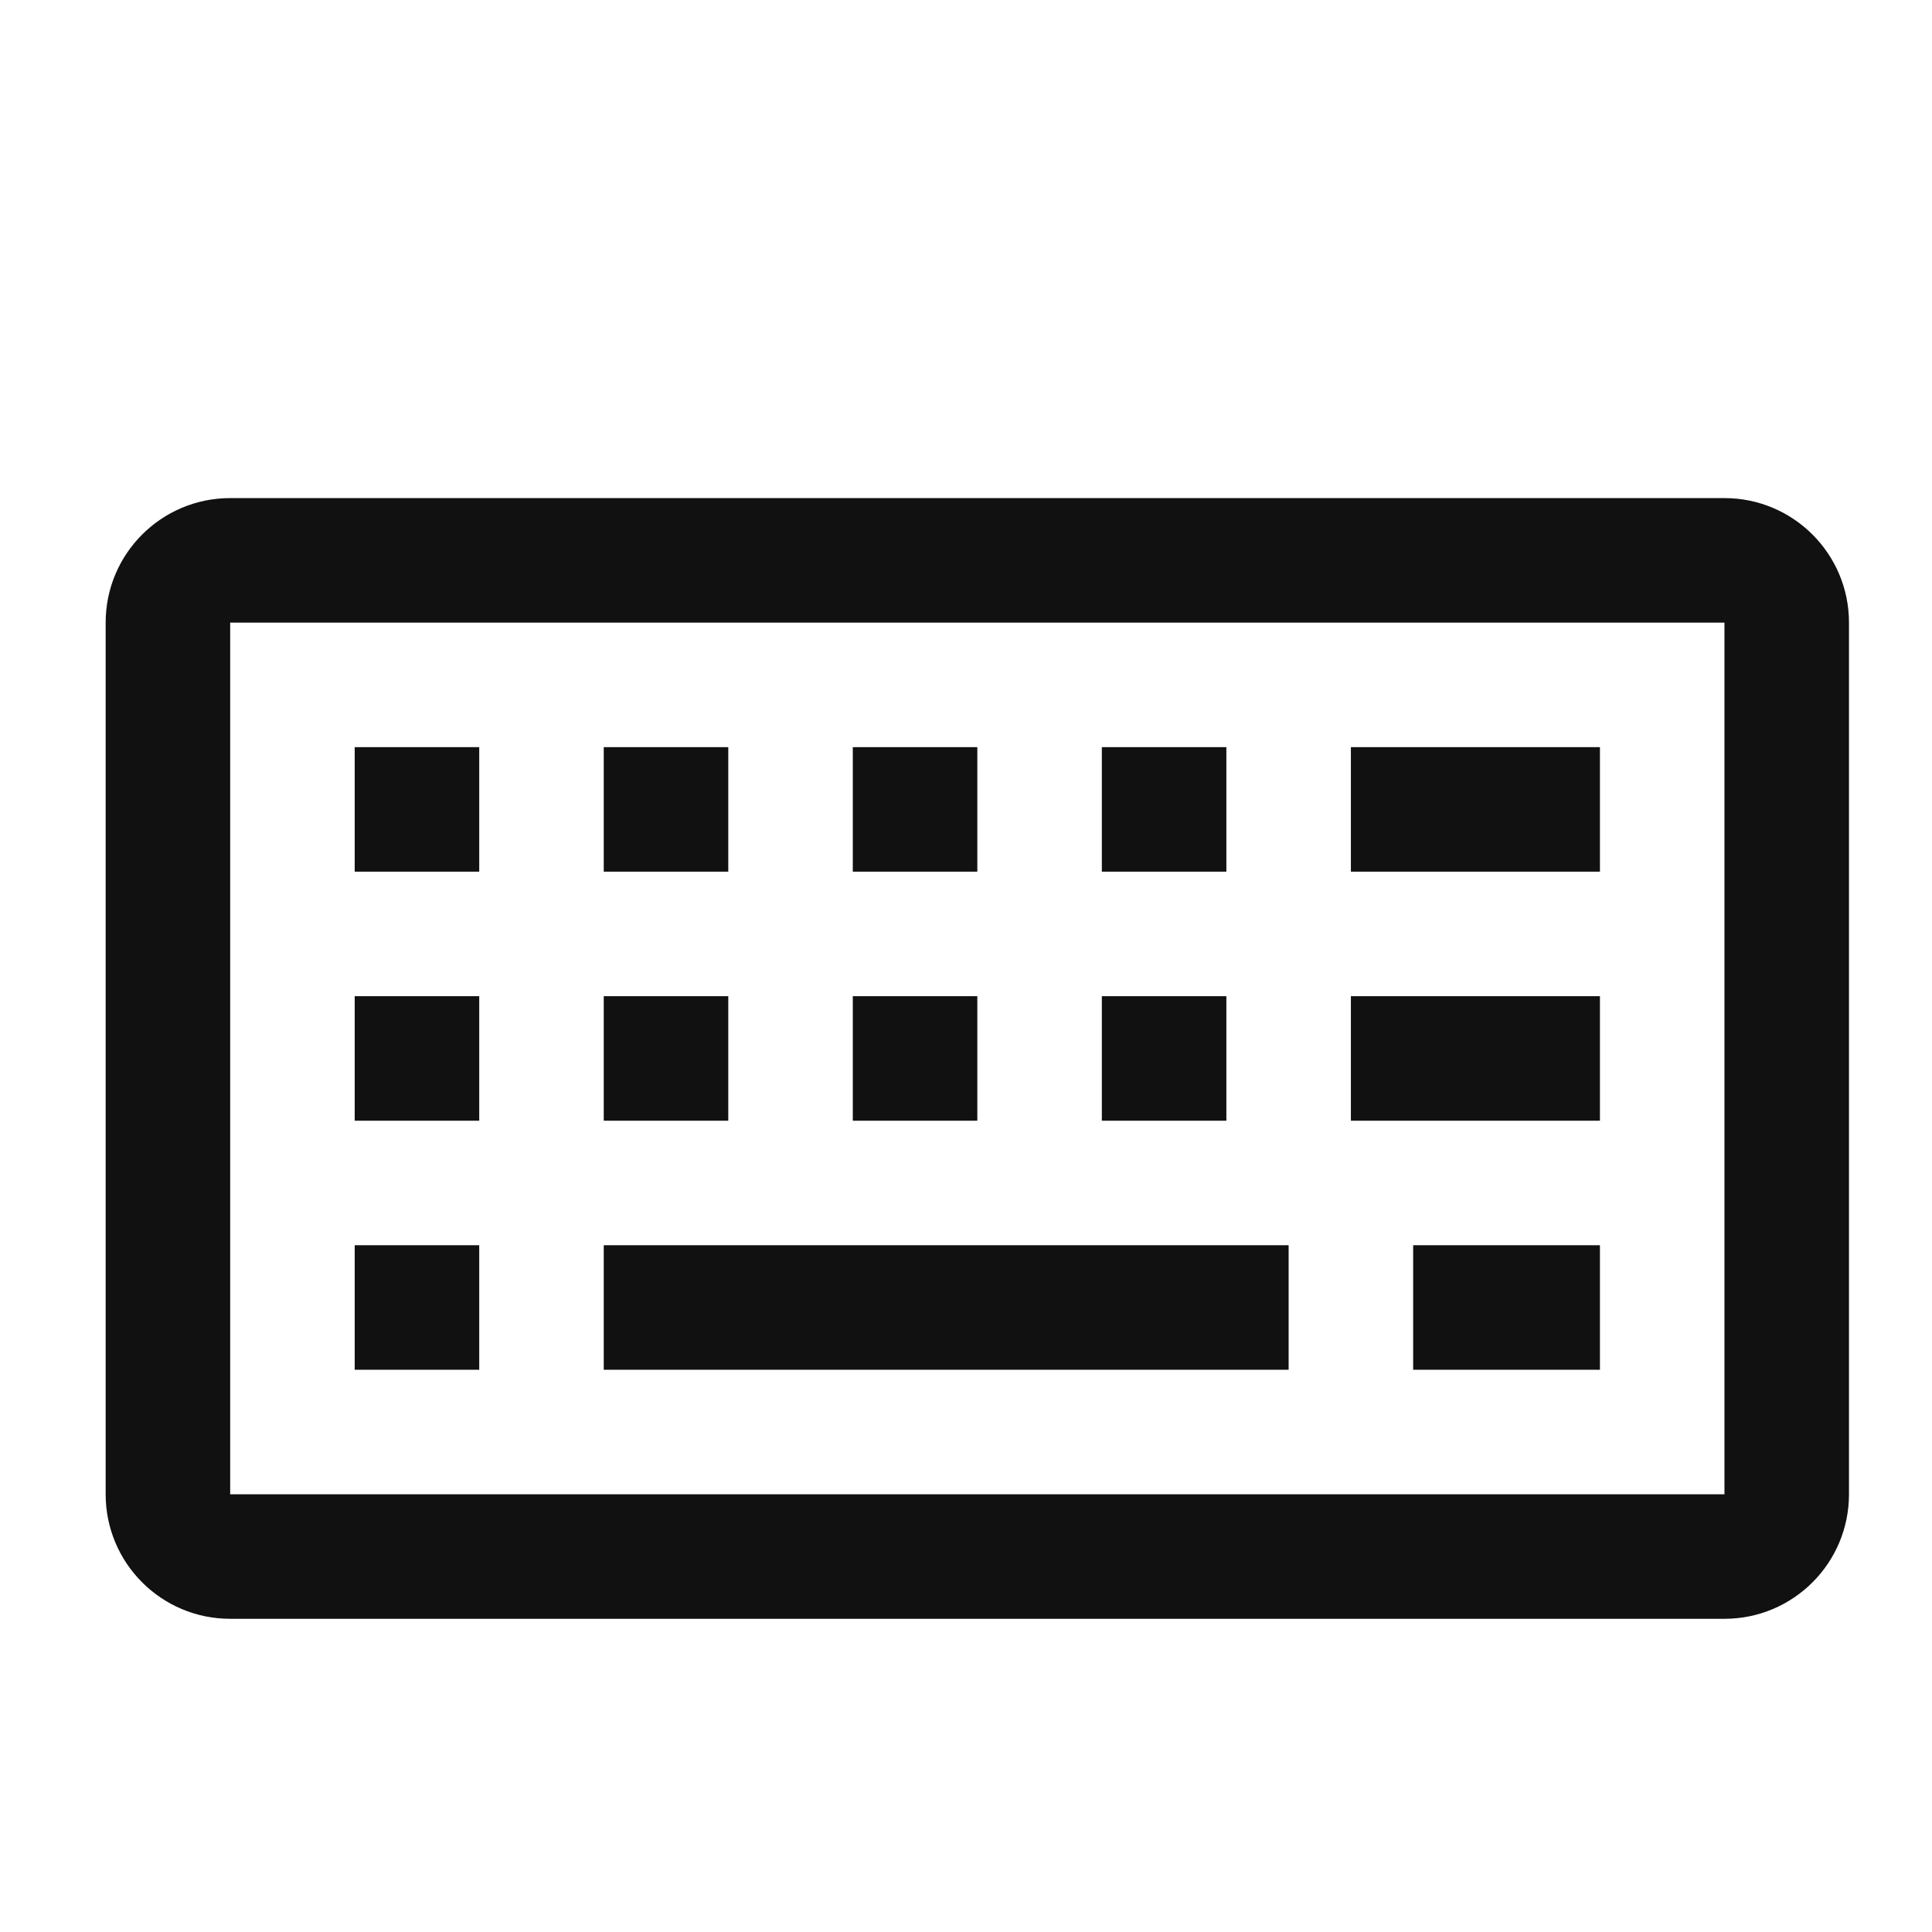
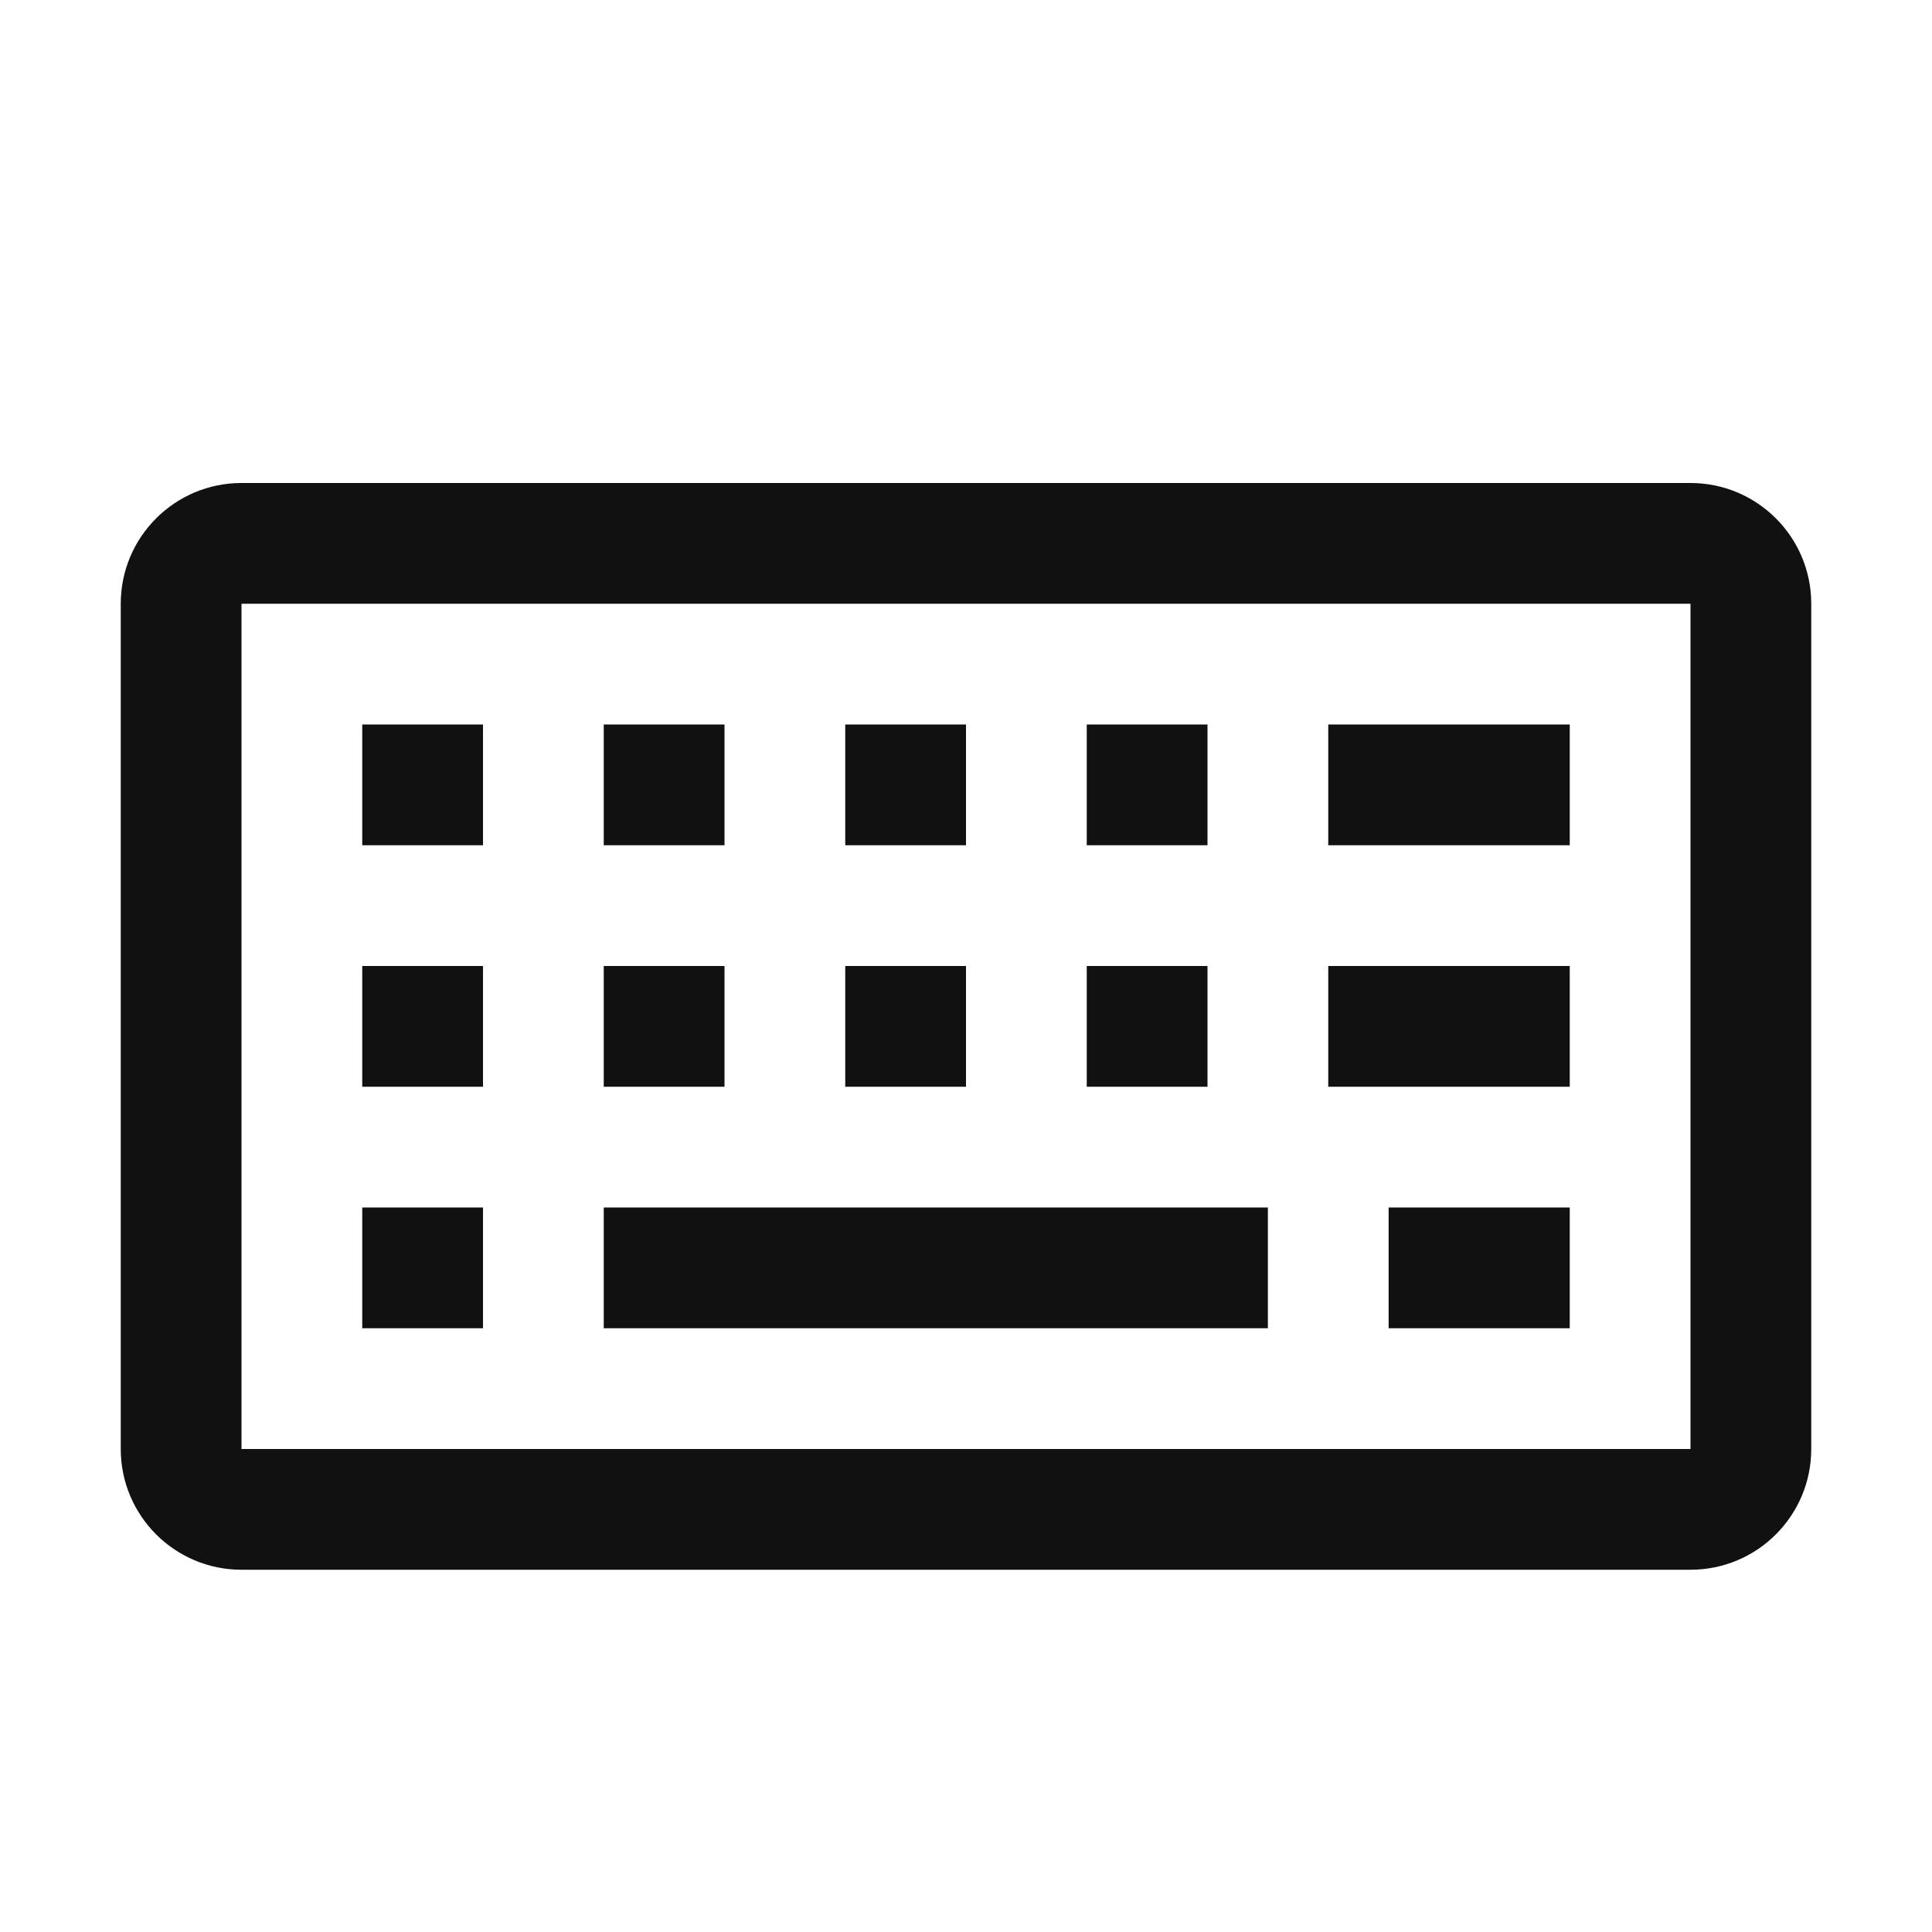
<svg xmlns="http://www.w3.org/2000/svg" viewBox="0 0 512 512" width="512" height="512">
  <rect x="0" y="0" width="512" height="512" fill="#ffffff" />
-   <g transform="translate(-5, 0) scale(16.5)">
+   <g transform="scale(16)">
    <path fill="#111111" d="M28 26H4a2 2 0 0 1-2-2V10a2 2 0 0 1 2-2h24a2 2 0 0 1 2 2v14a2 2 0 0 1-2 2M4 10v14h24V10Z" />
    <path fill="#111111" d="M10 20h11v2H10zm-4-8h2v2H6zm4 0h2v2h-2zm4 0h2v2h-2zm4 0h2v2h-2zM6 20h2v2H6zm0-4h2v2H6zm4 0h2v2h-2zm4 0h2v2h-2zm8-4h4v2h-4zm0 4h4v2h-4zm-4 0h2v2h-2zm5 4h3v2h-3z" />
  </g>
</svg>
